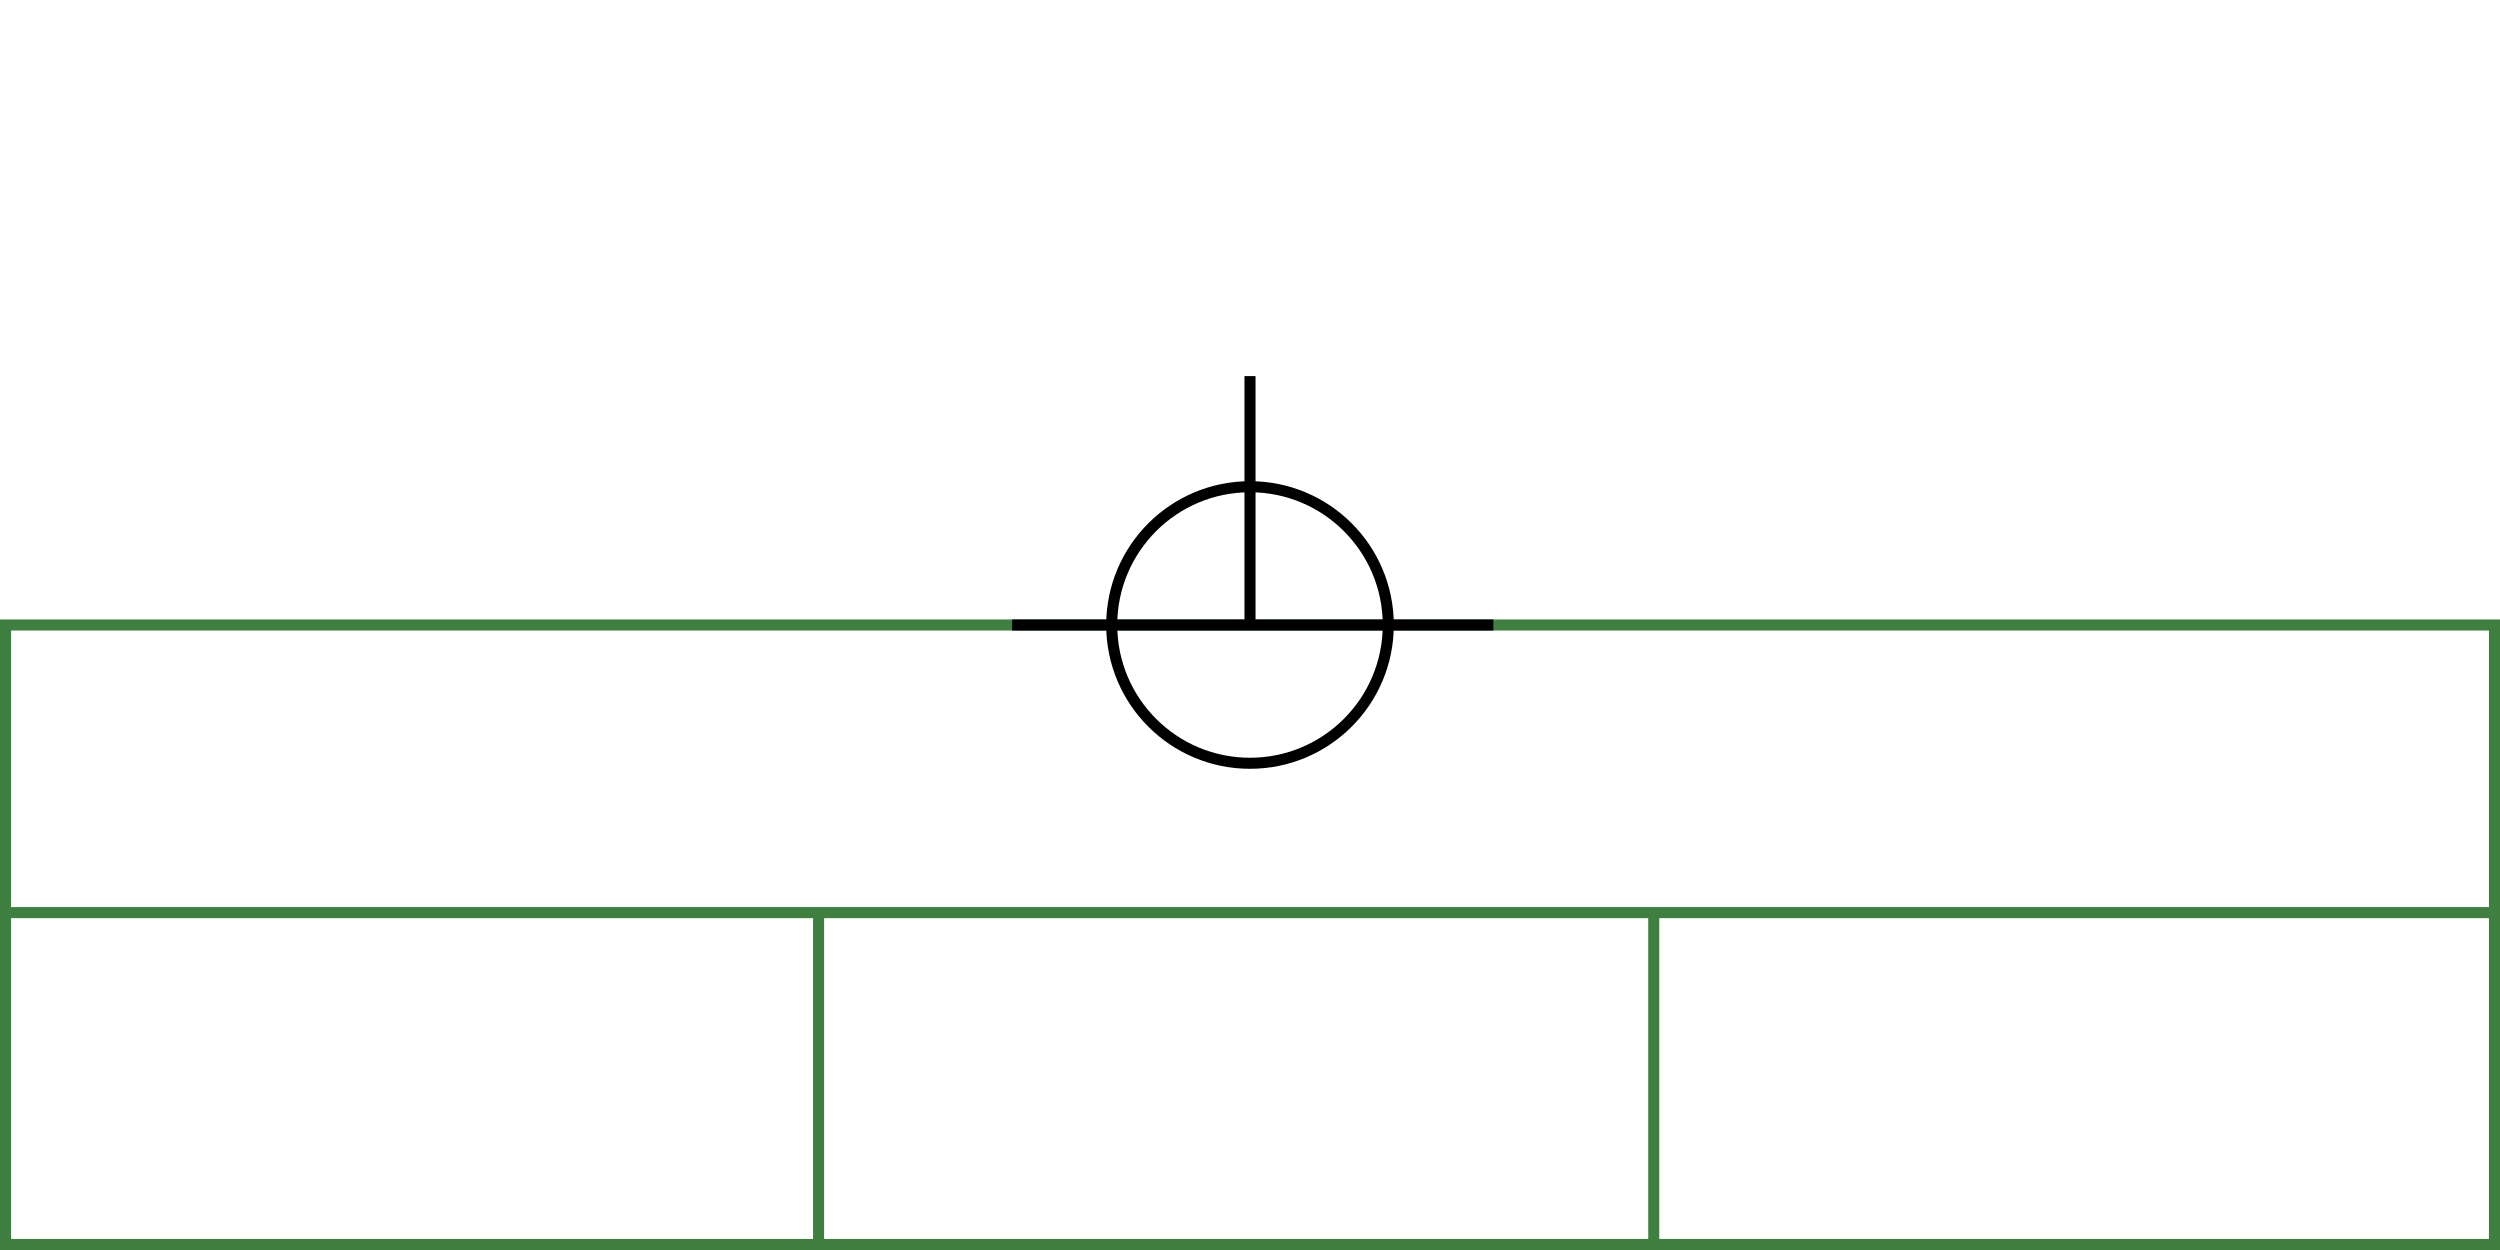
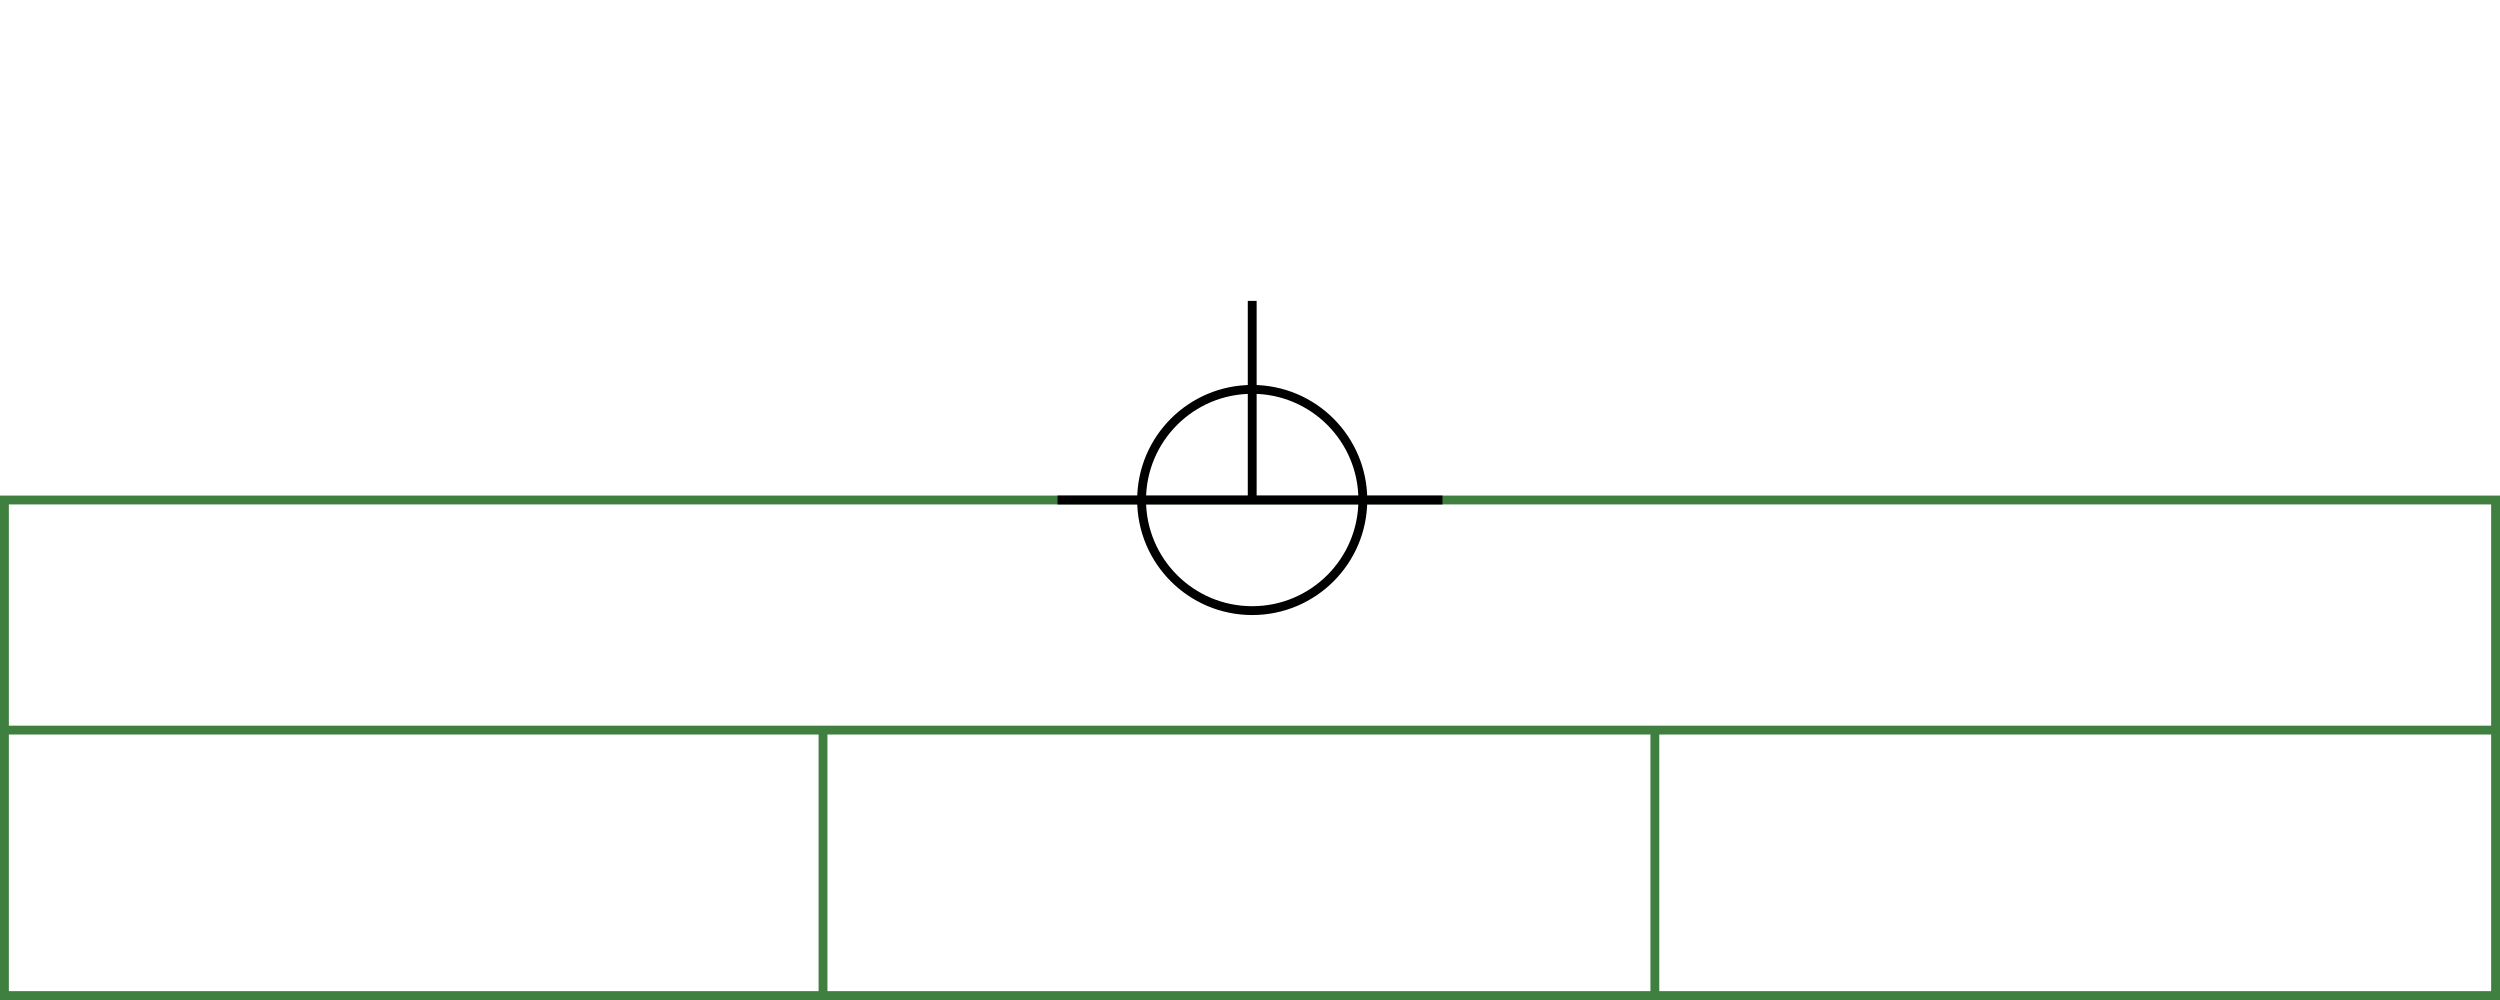
- <svg xmlns="http://www.w3.org/2000/svg" height="226" width="452">
+ <svg xmlns="http://www.w3.org/2000/svg" height="226" width="565">
  <g>
-     <rect fill="#fff" height="226" id="canvas_background" width="452" x="0" y="0" />
+     <rect fill="#fff" height="226" id="canvas_background" width="565" x="0" y="0" />
  </g>
  <g>
-     <rect fill="#fff" height="112" id="svg_3" stroke="#3F7F3F" stroke-width="2" width="450" x="1" y="113" />
-     <line fill="none" id="svg_4" stroke="#3F7F3F" stroke-width="2" x1="0" x2="452" y1="165" y2="165" />
-     <line fill="none" id="svg_5" stroke="#3F7F3F" stroke-width="2" x1="148" x2="148" y1="165" y2="226" />
-     <line fill="none" id="svg_10" stroke="#3F7F3F" stroke-width="2" x1="299" x2="299" y1="165" y2="226" />
+     <rect fill="#fff" height="112" id="svg_3" stroke="#3F7F3F" stroke-width="2" width="563" x="1" y="113" />
+     <line fill="none" id="svg_4" stroke="#3F7F3F" stroke-width="2" x1="0" x2="565" y1="165" y2="165" />
+     <line fill="none" id="svg_5" stroke="#3F7F3F" stroke-width="2" x1="186" x2="186" y1="165" y2="226" />
+     <line fill="none" id="svg_10" stroke="#3F7F3F" stroke-width="2" x1="374" x2="374" y1="165" y2="226" />
  </g>
  <g>
-     <ellipse cx="226" cy="113" fill="none" id="svg21" rx="25" ry="25" stroke="#000" stroke-width="2" />
-     <line fill="none" id="svg22" stroke="#000" stroke-width="2" x1="183" x2="270" y1="113" y2="113" />
-     <line fill="none" id="svg23" stroke="#000" stroke-width="2" x1="226" x2="226" y1="68" y2="113" />
+     <ellipse cx="283" cy="113" fill="none" id="svg21" rx="25" ry="25" stroke="#000" stroke-width="2" />
+     <line fill="none" id="svg22" stroke="#000" stroke-width="2" x1="239" x2="326" y1="113" y2="113" />
+     <line fill="none" id="svg23" stroke="#000" stroke-width="2" x1="283" x2="283" y1="68" y2="113" />
  </g>
</svg>
